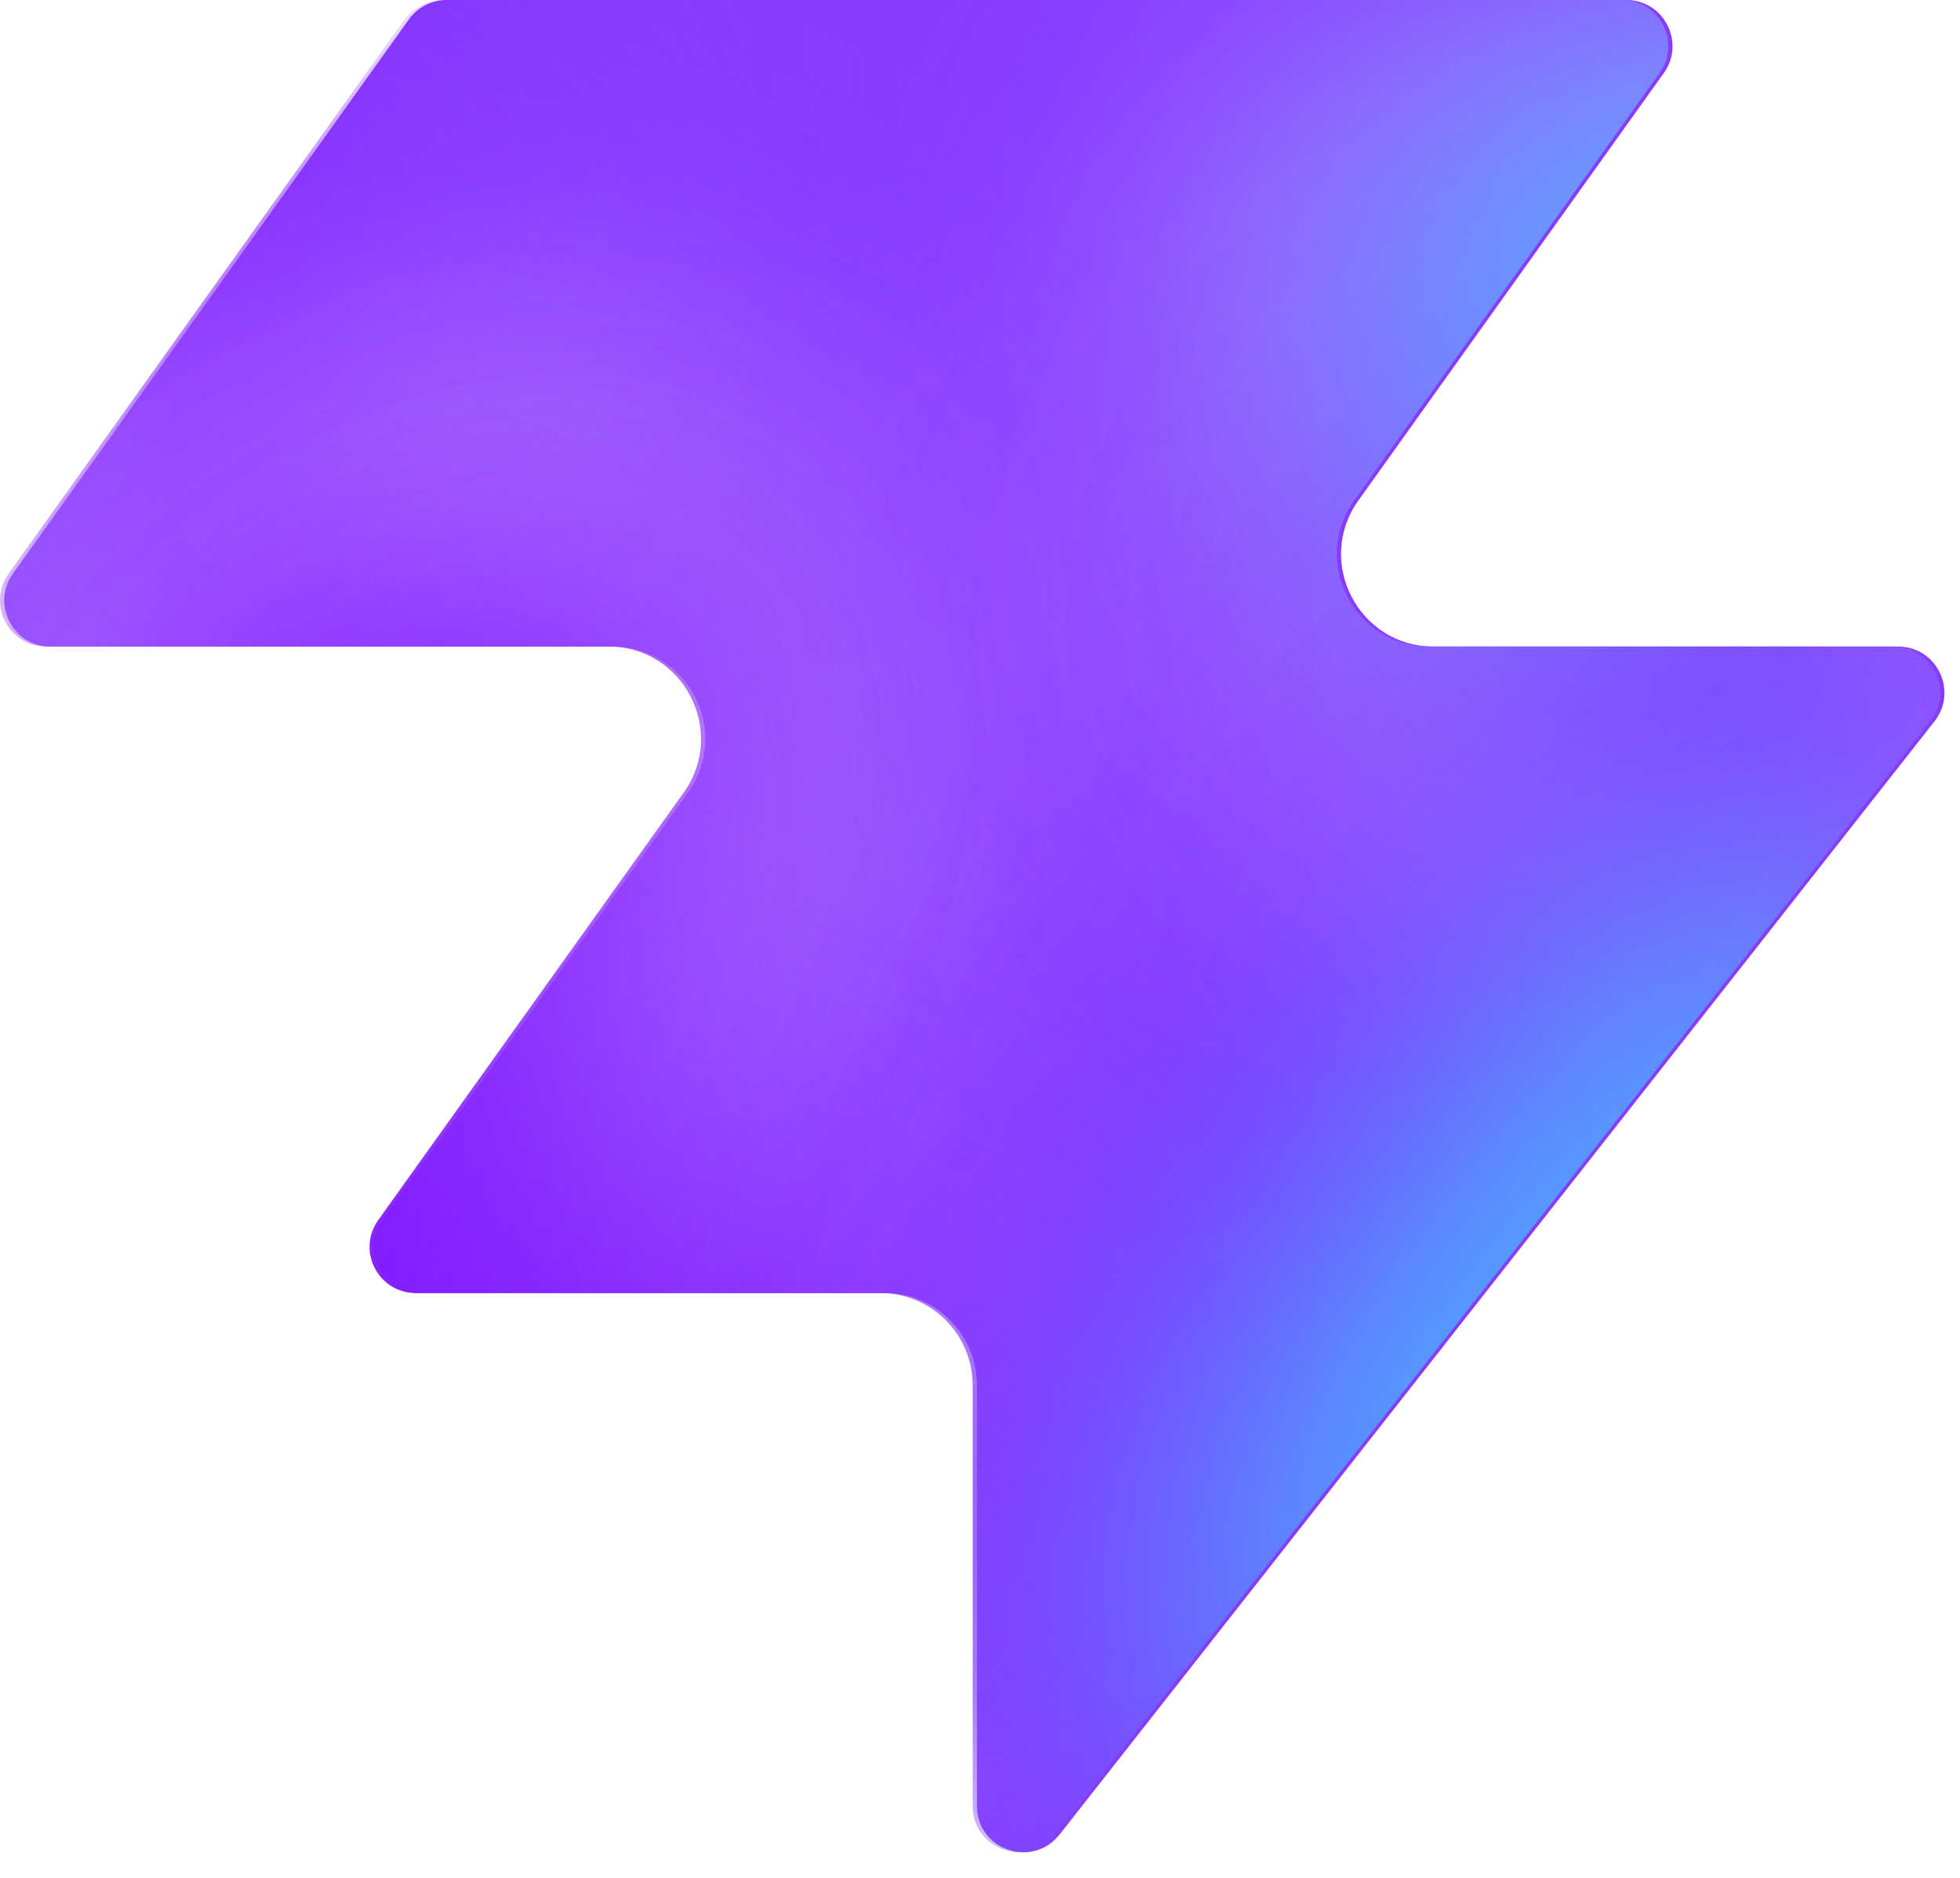
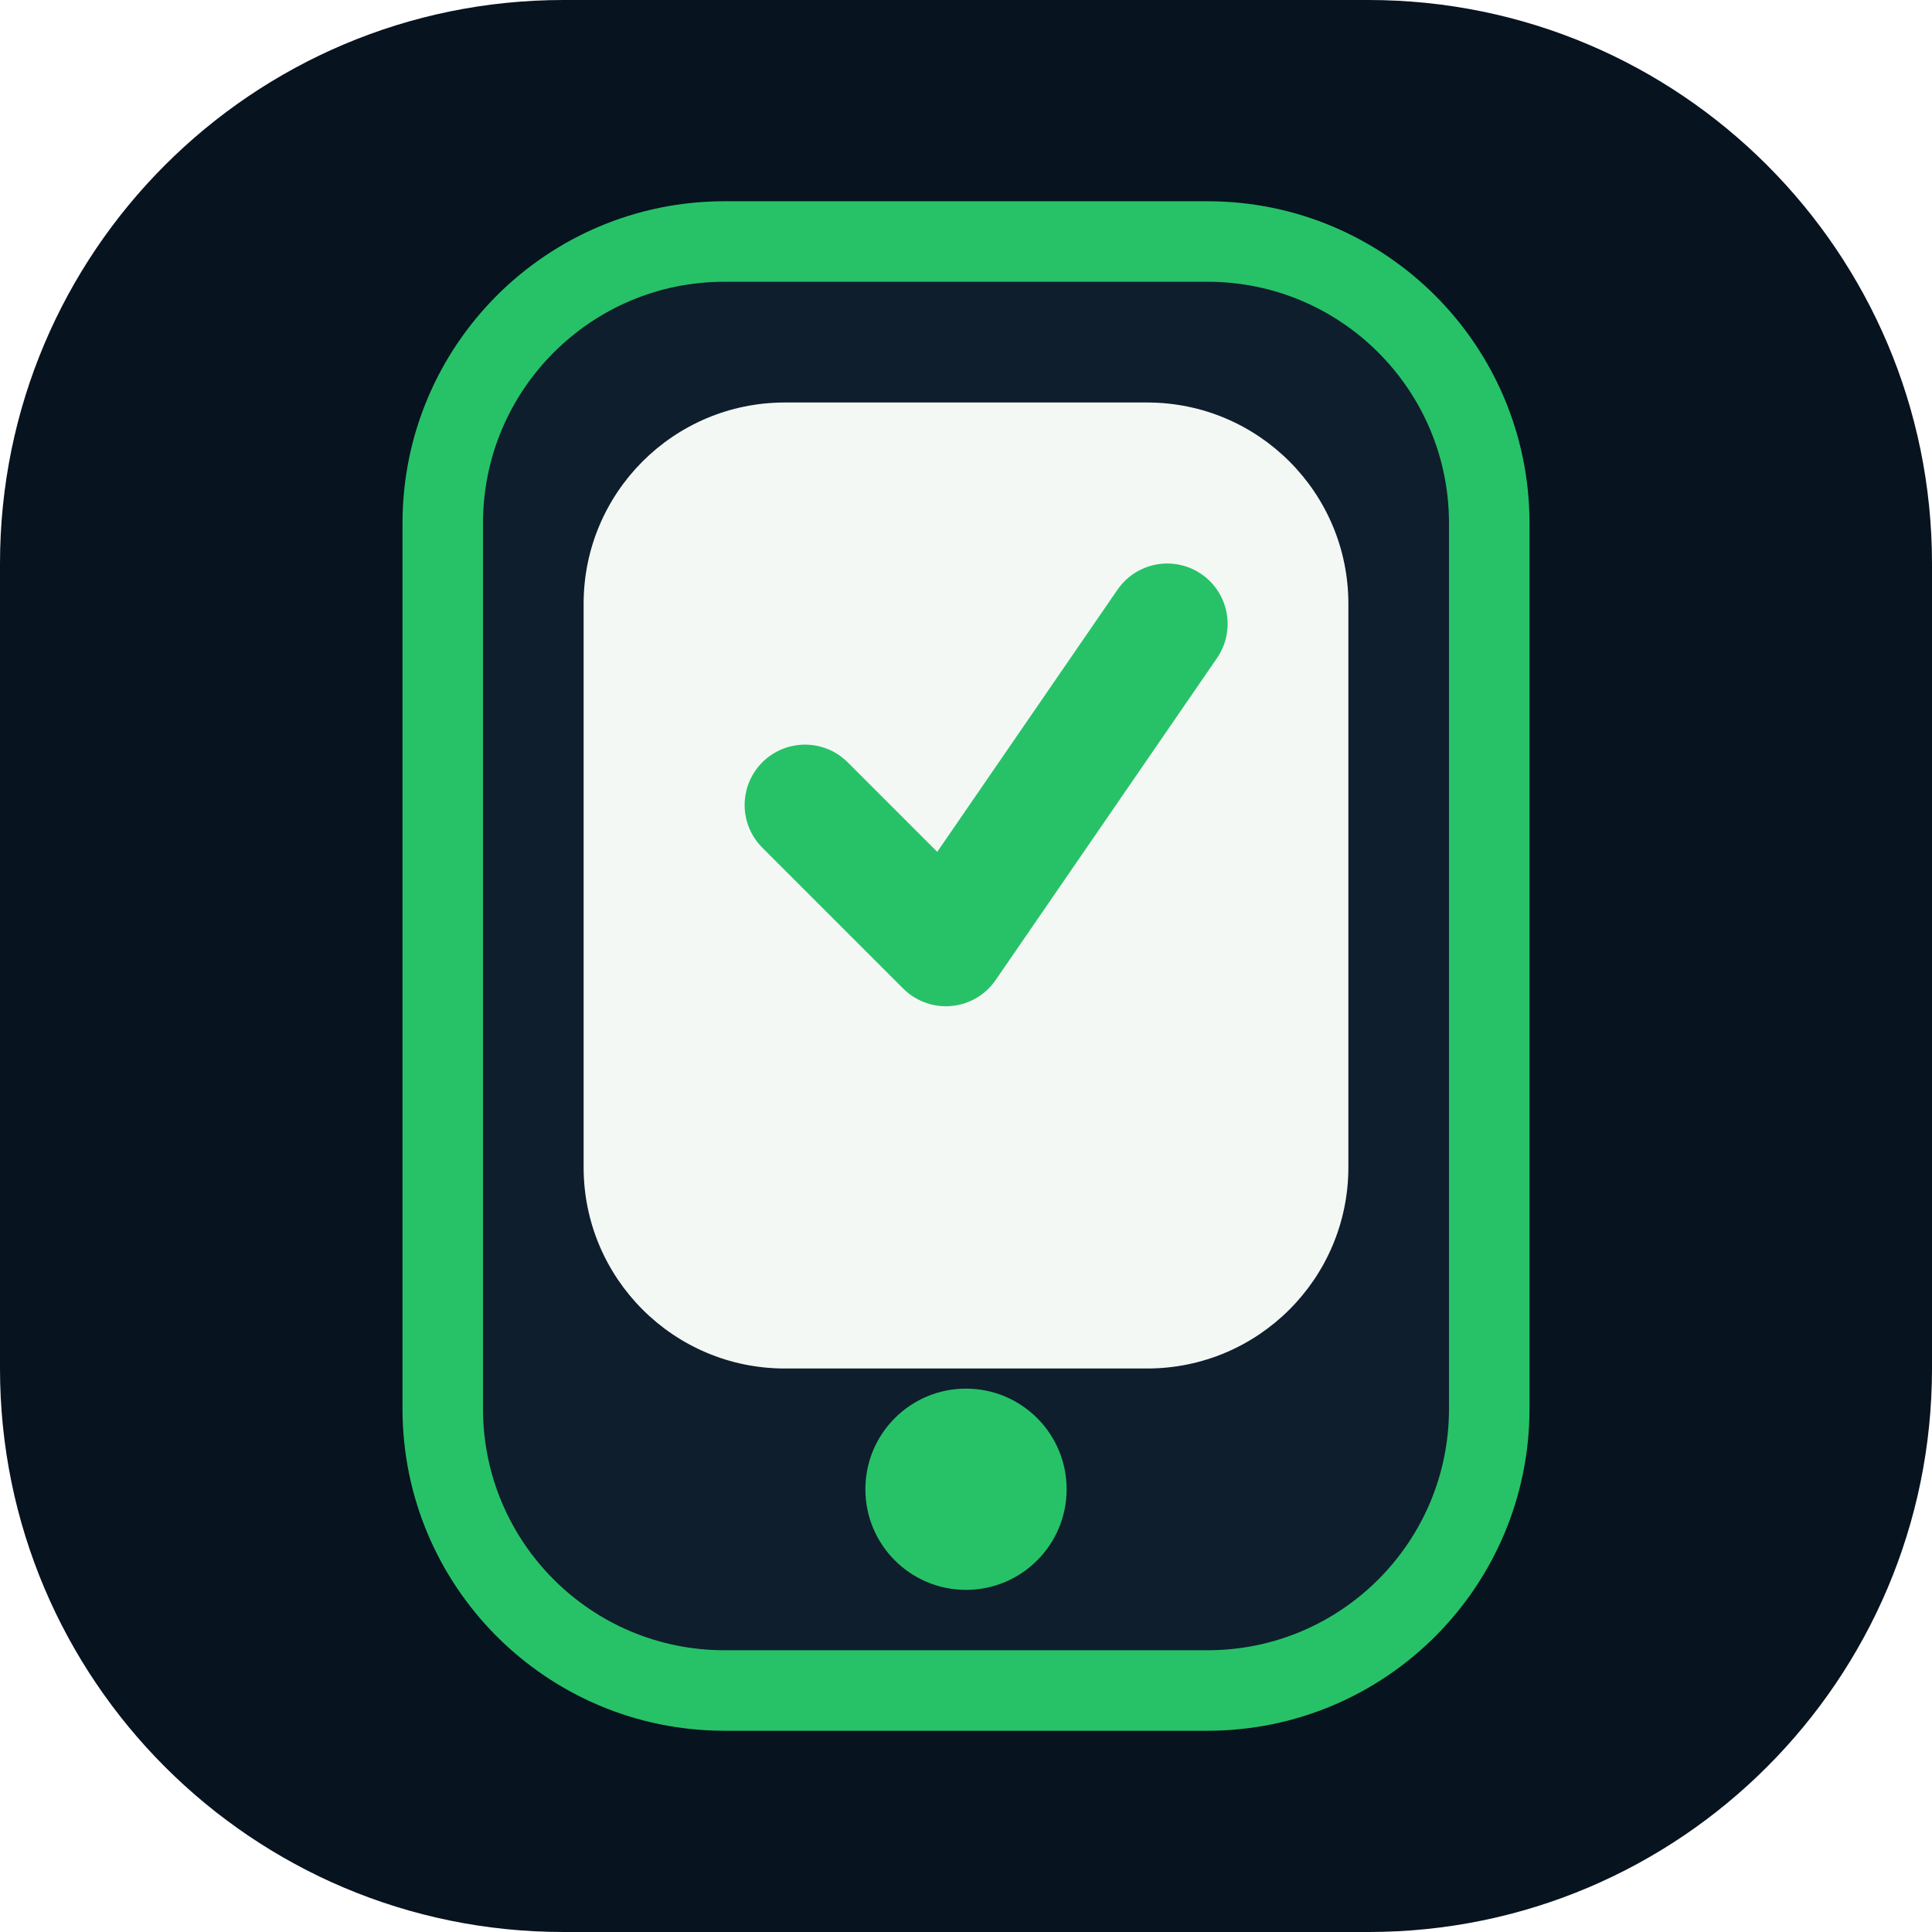
- <svg xmlns="http://www.w3.org/2000/svg" width="48" height="46" fill="none" viewBox="0 0 48 46">
-   <path fill="#863bff" d="M25.946 44.938c-.664.845-2.021.375-2.021-.698V33.937a2.26 2.26 0 0 0-2.262-2.262H10.287c-.92 0-1.456-1.04-.92-1.788l7.48-10.471c1.07-1.497 0-3.578-1.842-3.578H1.237c-.92 0-1.456-1.04-.92-1.788L10.013.474c.214-.297.556-.474.92-.474h28.894c.92 0 1.456 1.04.92 1.788l-7.48 10.471c-1.07 1.498 0 3.579 1.842 3.579h11.377c.943 0 1.473 1.088.89 1.83L25.947 44.94z" style="fill:#863bff;fill:color(display-p3 .525 .23 1);fill-opacity:1" />
-   <mask id="a" width="48" height="46" x="0" y="0" maskUnits="userSpaceOnUse" style="mask-type:alpha">
-     <path fill="#000" d="M25.842 44.938c-.664.844-2.021.375-2.021-.698V33.937a2.26 2.26 0 0 0-2.262-2.262H10.183c-.92 0-1.456-1.04-.92-1.788l7.48-10.471c1.07-1.498 0-3.579-1.842-3.579H1.133c-.92 0-1.456-1.04-.92-1.787L9.91.473c.214-.297.556-.474.92-.474h28.894c.92 0 1.456 1.04.92 1.788l-7.48 10.471c-1.07 1.498 0 3.578 1.842 3.578h11.377c.943 0 1.473 1.088.89 1.832L25.843 44.94z" style="fill:#000;fill-opacity:1" />
-   </mask>
-   <g mask="url(#a)">
-     <g filter="url(#b)">
-       <ellipse cx="5.508" cy="14.704" fill="#ede6ff" rx="5.508" ry="14.704" style="fill:#ede6ff;fill:color(display-p3 .927 .903 1);fill-opacity:1" transform="matrix(.00324 1 1 -.00324 -4.47 31.516)" />
-     </g>
-     <g filter="url(#c)">
-       <ellipse cx="10.399" cy="29.851" fill="#ede6ff" rx="10.399" ry="29.851" style="fill:#ede6ff;fill:color(display-p3 .927 .903 1);fill-opacity:1" transform="matrix(.00324 1 1 -.00324 -39.328 7.883)" />
-     </g>
-     <g filter="url(#d)">
-       <ellipse cx="5.508" cy="30.487" fill="#7e14ff" rx="5.508" ry="30.487" style="fill:#7e14ff;fill:color(display-p3 .492 .077 1);fill-opacity:1" transform="rotate(89.814 -25.913 -14.639)scale(1 -1)" />
-     </g>
-     <g filter="url(#e)">
-       <ellipse cx="5.508" cy="30.599" fill="#7e14ff" rx="5.508" ry="30.599" style="fill:#7e14ff;fill:color(display-p3 .492 .077 1);fill-opacity:1" transform="rotate(89.814 -32.644 -3.334)scale(1 -1)" />
-     </g>
-     <g filter="url(#f)">
-       <ellipse cx="5.508" cy="30.599" fill="#7e14ff" rx="5.508" ry="30.599" style="fill:#7e14ff;fill:color(display-p3 .492 .077 1);fill-opacity:1" transform="matrix(.00324 1 1 -.00324 -34.34 30.47)" />
-     </g>
-     <g filter="url(#g)">
-       <ellipse cx="14.072" cy="22.078" fill="#ede6ff" rx="14.072" ry="22.078" style="fill:#ede6ff;fill:color(display-p3 .927 .903 1);fill-opacity:1" transform="rotate(93.35 24.506 48.493)scale(-1 1)" />
-     </g>
-     <g filter="url(#h)">
-       <ellipse cx="3.47" cy="21.501" fill="#7e14ff" rx="3.47" ry="21.501" style="fill:#7e14ff;fill:color(display-p3 .492 .077 1);fill-opacity:1" transform="rotate(89.009 28.708 47.59)scale(-1 1)" />
-     </g>
-     <g filter="url(#i)">
-       <ellipse cx="3.47" cy="21.501" fill="#7e14ff" rx="3.47" ry="21.501" style="fill:#7e14ff;fill:color(display-p3 .492 .077 1);fill-opacity:1" transform="rotate(89.009 28.708 47.59)scale(-1 1)" />
-     </g>
-     <g filter="url(#j)">
-       <ellipse cx=".387" cy="8.972" fill="#7e14ff" rx="4.407" ry="29.108" style="fill:#7e14ff;fill:color(display-p3 .492 .077 1);fill-opacity:1" transform="rotate(39.51 .387 8.972)" />
-     </g>
-     <g filter="url(#k)">
-       <ellipse cx="47.523" cy="-6.092" fill="#7e14ff" rx="4.407" ry="29.108" style="fill:#7e14ff;fill:color(display-p3 .492 .077 1);fill-opacity:1" transform="rotate(37.892 47.523 -6.092)" />
-     </g>
-     <g filter="url(#l)">
-       <ellipse cx="41.412" cy="6.333" fill="#47bfff" rx="5.971" ry="9.665" style="fill:#47bfff;fill:color(display-p3 .28 .748 1);fill-opacity:1" transform="rotate(37.892 41.412 6.333)" />
-     </g>
-     <g filter="url(#m)">
-       <ellipse cx="-1.879" cy="38.332" fill="#7e14ff" rx="4.407" ry="29.108" style="fill:#7e14ff;fill:color(display-p3 .492 .077 1);fill-opacity:1" transform="rotate(37.892 -1.88 38.332)" />
-     </g>
-     <g filter="url(#n)">
-       <ellipse cx="-1.879" cy="38.332" fill="#7e14ff" rx="4.407" ry="29.108" style="fill:#7e14ff;fill:color(display-p3 .492 .077 1);fill-opacity:1" transform="rotate(37.892 -1.88 38.332)" />
-     </g>
-     <g filter="url(#o)">
-       <ellipse cx="35.651" cy="29.907" fill="#7e14ff" rx="4.407" ry="29.108" style="fill:#7e14ff;fill:color(display-p3 .492 .077 1);fill-opacity:1" transform="rotate(37.892 35.651 29.907)" />
-     </g>
-     <g filter="url(#p)">
-       <ellipse cx="38.418" cy="32.4" fill="#47bfff" rx="5.971" ry="15.297" style="fill:#47bfff;fill:color(display-p3 .28 .748 1);fill-opacity:1" transform="rotate(37.892 38.418 32.4)" />
-     </g>
-   </g>
-   <defs>
-     <filter id="b" width="60.045" height="41.654" x="-19.77" y="16.149" color-interpolation-filters="sRGB" filterUnits="userSpaceOnUse">
-       <feFlood flood-opacity="0" result="BackgroundImageFix" />
-       <feBlend in="SourceGraphic" in2="BackgroundImageFix" result="shape" />
-       <feGaussianBlur result="effect1_foregroundBlur_2002_17158" stdDeviation="7.659" />
-     </filter>
-     <filter id="c" width="90.34" height="51.437" x="-54.613" y="-7.533" color-interpolation-filters="sRGB" filterUnits="userSpaceOnUse">
-       <feFlood flood-opacity="0" result="BackgroundImageFix" />
-       <feBlend in="SourceGraphic" in2="BackgroundImageFix" result="shape" />
-       <feGaussianBlur result="effect1_foregroundBlur_2002_17158" stdDeviation="7.659" />
-     </filter>
-     <filter id="d" width="79.355" height="29.4" x="-49.64" y="2.03" color-interpolation-filters="sRGB" filterUnits="userSpaceOnUse">
-       <feFlood flood-opacity="0" result="BackgroundImageFix" />
-       <feBlend in="SourceGraphic" in2="BackgroundImageFix" result="shape" />
-       <feGaussianBlur result="effect1_foregroundBlur_2002_17158" stdDeviation="4.596" />
-     </filter>
-     <filter id="e" width="79.579" height="29.4" x="-45.045" y="20.029" color-interpolation-filters="sRGB" filterUnits="userSpaceOnUse">
-       <feFlood flood-opacity="0" result="BackgroundImageFix" />
-       <feBlend in="SourceGraphic" in2="BackgroundImageFix" result="shape" />
-       <feGaussianBlur result="effect1_foregroundBlur_2002_17158" stdDeviation="4.596" />
-     </filter>
-     <filter id="f" width="79.579" height="29.4" x="-43.513" y="21.178" color-interpolation-filters="sRGB" filterUnits="userSpaceOnUse">
-       <feFlood flood-opacity="0" result="BackgroundImageFix" />
-       <feBlend in="SourceGraphic" in2="BackgroundImageFix" result="shape" />
-       <feGaussianBlur result="effect1_foregroundBlur_2002_17158" stdDeviation="4.596" />
-     </filter>
-     <filter id="g" width="74.749" height="58.852" x="15.756" y="-17.901" color-interpolation-filters="sRGB" filterUnits="userSpaceOnUse">
-       <feFlood flood-opacity="0" result="BackgroundImageFix" />
-       <feBlend in="SourceGraphic" in2="BackgroundImageFix" result="shape" />
-       <feGaussianBlur result="effect1_foregroundBlur_2002_17158" stdDeviation="7.659" />
-     </filter>
-     <filter id="h" width="61.377" height="25.362" x="23.548" y="2.284" color-interpolation-filters="sRGB" filterUnits="userSpaceOnUse">
-       <feFlood flood-opacity="0" result="BackgroundImageFix" />
-       <feBlend in="SourceGraphic" in2="BackgroundImageFix" result="shape" />
-       <feGaussianBlur result="effect1_foregroundBlur_2002_17158" stdDeviation="4.596" />
-     </filter>
-     <filter id="i" width="61.377" height="25.362" x="23.548" y="2.284" color-interpolation-filters="sRGB" filterUnits="userSpaceOnUse">
-       <feFlood flood-opacity="0" result="BackgroundImageFix" />
-       <feBlend in="SourceGraphic" in2="BackgroundImageFix" result="shape" />
-       <feGaussianBlur result="effect1_foregroundBlur_2002_17158" stdDeviation="4.596" />
-     </filter>
-     <filter id="j" width="56.045" height="63.649" x="-27.636" y="-22.853" color-interpolation-filters="sRGB" filterUnits="userSpaceOnUse">
-       <feFlood flood-opacity="0" result="BackgroundImageFix" />
-       <feBlend in="SourceGraphic" in2="BackgroundImageFix" result="shape" />
-       <feGaussianBlur result="effect1_foregroundBlur_2002_17158" stdDeviation="4.596" />
-     </filter>
-     <filter id="k" width="54.814" height="64.646" x="20.116" y="-38.415" color-interpolation-filters="sRGB" filterUnits="userSpaceOnUse">
-       <feFlood flood-opacity="0" result="BackgroundImageFix" />
-       <feBlend in="SourceGraphic" in2="BackgroundImageFix" result="shape" />
-       <feGaussianBlur result="effect1_foregroundBlur_2002_17158" stdDeviation="4.596" />
-     </filter>
-     <filter id="l" width="33.541" height="35.313" x="24.641" y="-11.323" color-interpolation-filters="sRGB" filterUnits="userSpaceOnUse">
-       <feFlood flood-opacity="0" result="BackgroundImageFix" />
-       <feBlend in="SourceGraphic" in2="BackgroundImageFix" result="shape" />
-       <feGaussianBlur result="effect1_foregroundBlur_2002_17158" stdDeviation="4.596" />
-     </filter>
-     <filter id="m" width="54.814" height="64.646" x="-29.286" y="6.009" color-interpolation-filters="sRGB" filterUnits="userSpaceOnUse">
-       <feFlood flood-opacity="0" result="BackgroundImageFix" />
-       <feBlend in="SourceGraphic" in2="BackgroundImageFix" result="shape" />
-       <feGaussianBlur result="effect1_foregroundBlur_2002_17158" stdDeviation="4.596" />
-     </filter>
-     <filter id="n" width="54.814" height="64.646" x="-29.286" y="6.009" color-interpolation-filters="sRGB" filterUnits="userSpaceOnUse">
-       <feFlood flood-opacity="0" result="BackgroundImageFix" />
-       <feBlend in="SourceGraphic" in2="BackgroundImageFix" result="shape" />
-       <feGaussianBlur result="effect1_foregroundBlur_2002_17158" stdDeviation="4.596" />
-     </filter>
-     <filter id="o" width="54.814" height="64.646" x="8.244" y="-2.416" color-interpolation-filters="sRGB" filterUnits="userSpaceOnUse">
-       <feFlood flood-opacity="0" result="BackgroundImageFix" />
-       <feBlend in="SourceGraphic" in2="BackgroundImageFix" result="shape" />
-       <feGaussianBlur result="effect1_foregroundBlur_2002_17158" stdDeviation="4.596" />
-     </filter>
-     <filter id="p" width="39.409" height="43.623" x="18.713" y="10.588" color-interpolation-filters="sRGB" filterUnits="userSpaceOnUse">
-       <feFlood flood-opacity="0" result="BackgroundImageFix" />
-       <feBlend in="SourceGraphic" in2="BackgroundImageFix" result="shape" />
-       <feGaussianBlur result="effect1_foregroundBlur_2002_17158" stdDeviation="4.596" />
-     </filter>
-   </defs>
+ <svg xmlns="http://www.w3.org/2000/svg" width="96" height="96" viewBox="0 0 96 96" fill="none">
+   <rect width="96" height="96" rx="28" fill="#07131F" />
+   <rect x="22" y="12" width="52" height="72" rx="14" fill="#0F1E2D" stroke="#27C268" stroke-width="4" />
+   <rect x="29" y="20" width="38" height="48" rx="10" fill="#F3F8F5" />
+   <circle cx="48" cy="74" r="5" fill="#27C268" />
+   <path d="M40 40L47 47L58 31" stroke="#27C268" stroke-width="6" stroke-linecap="round" stroke-linejoin="round" />
</svg>
